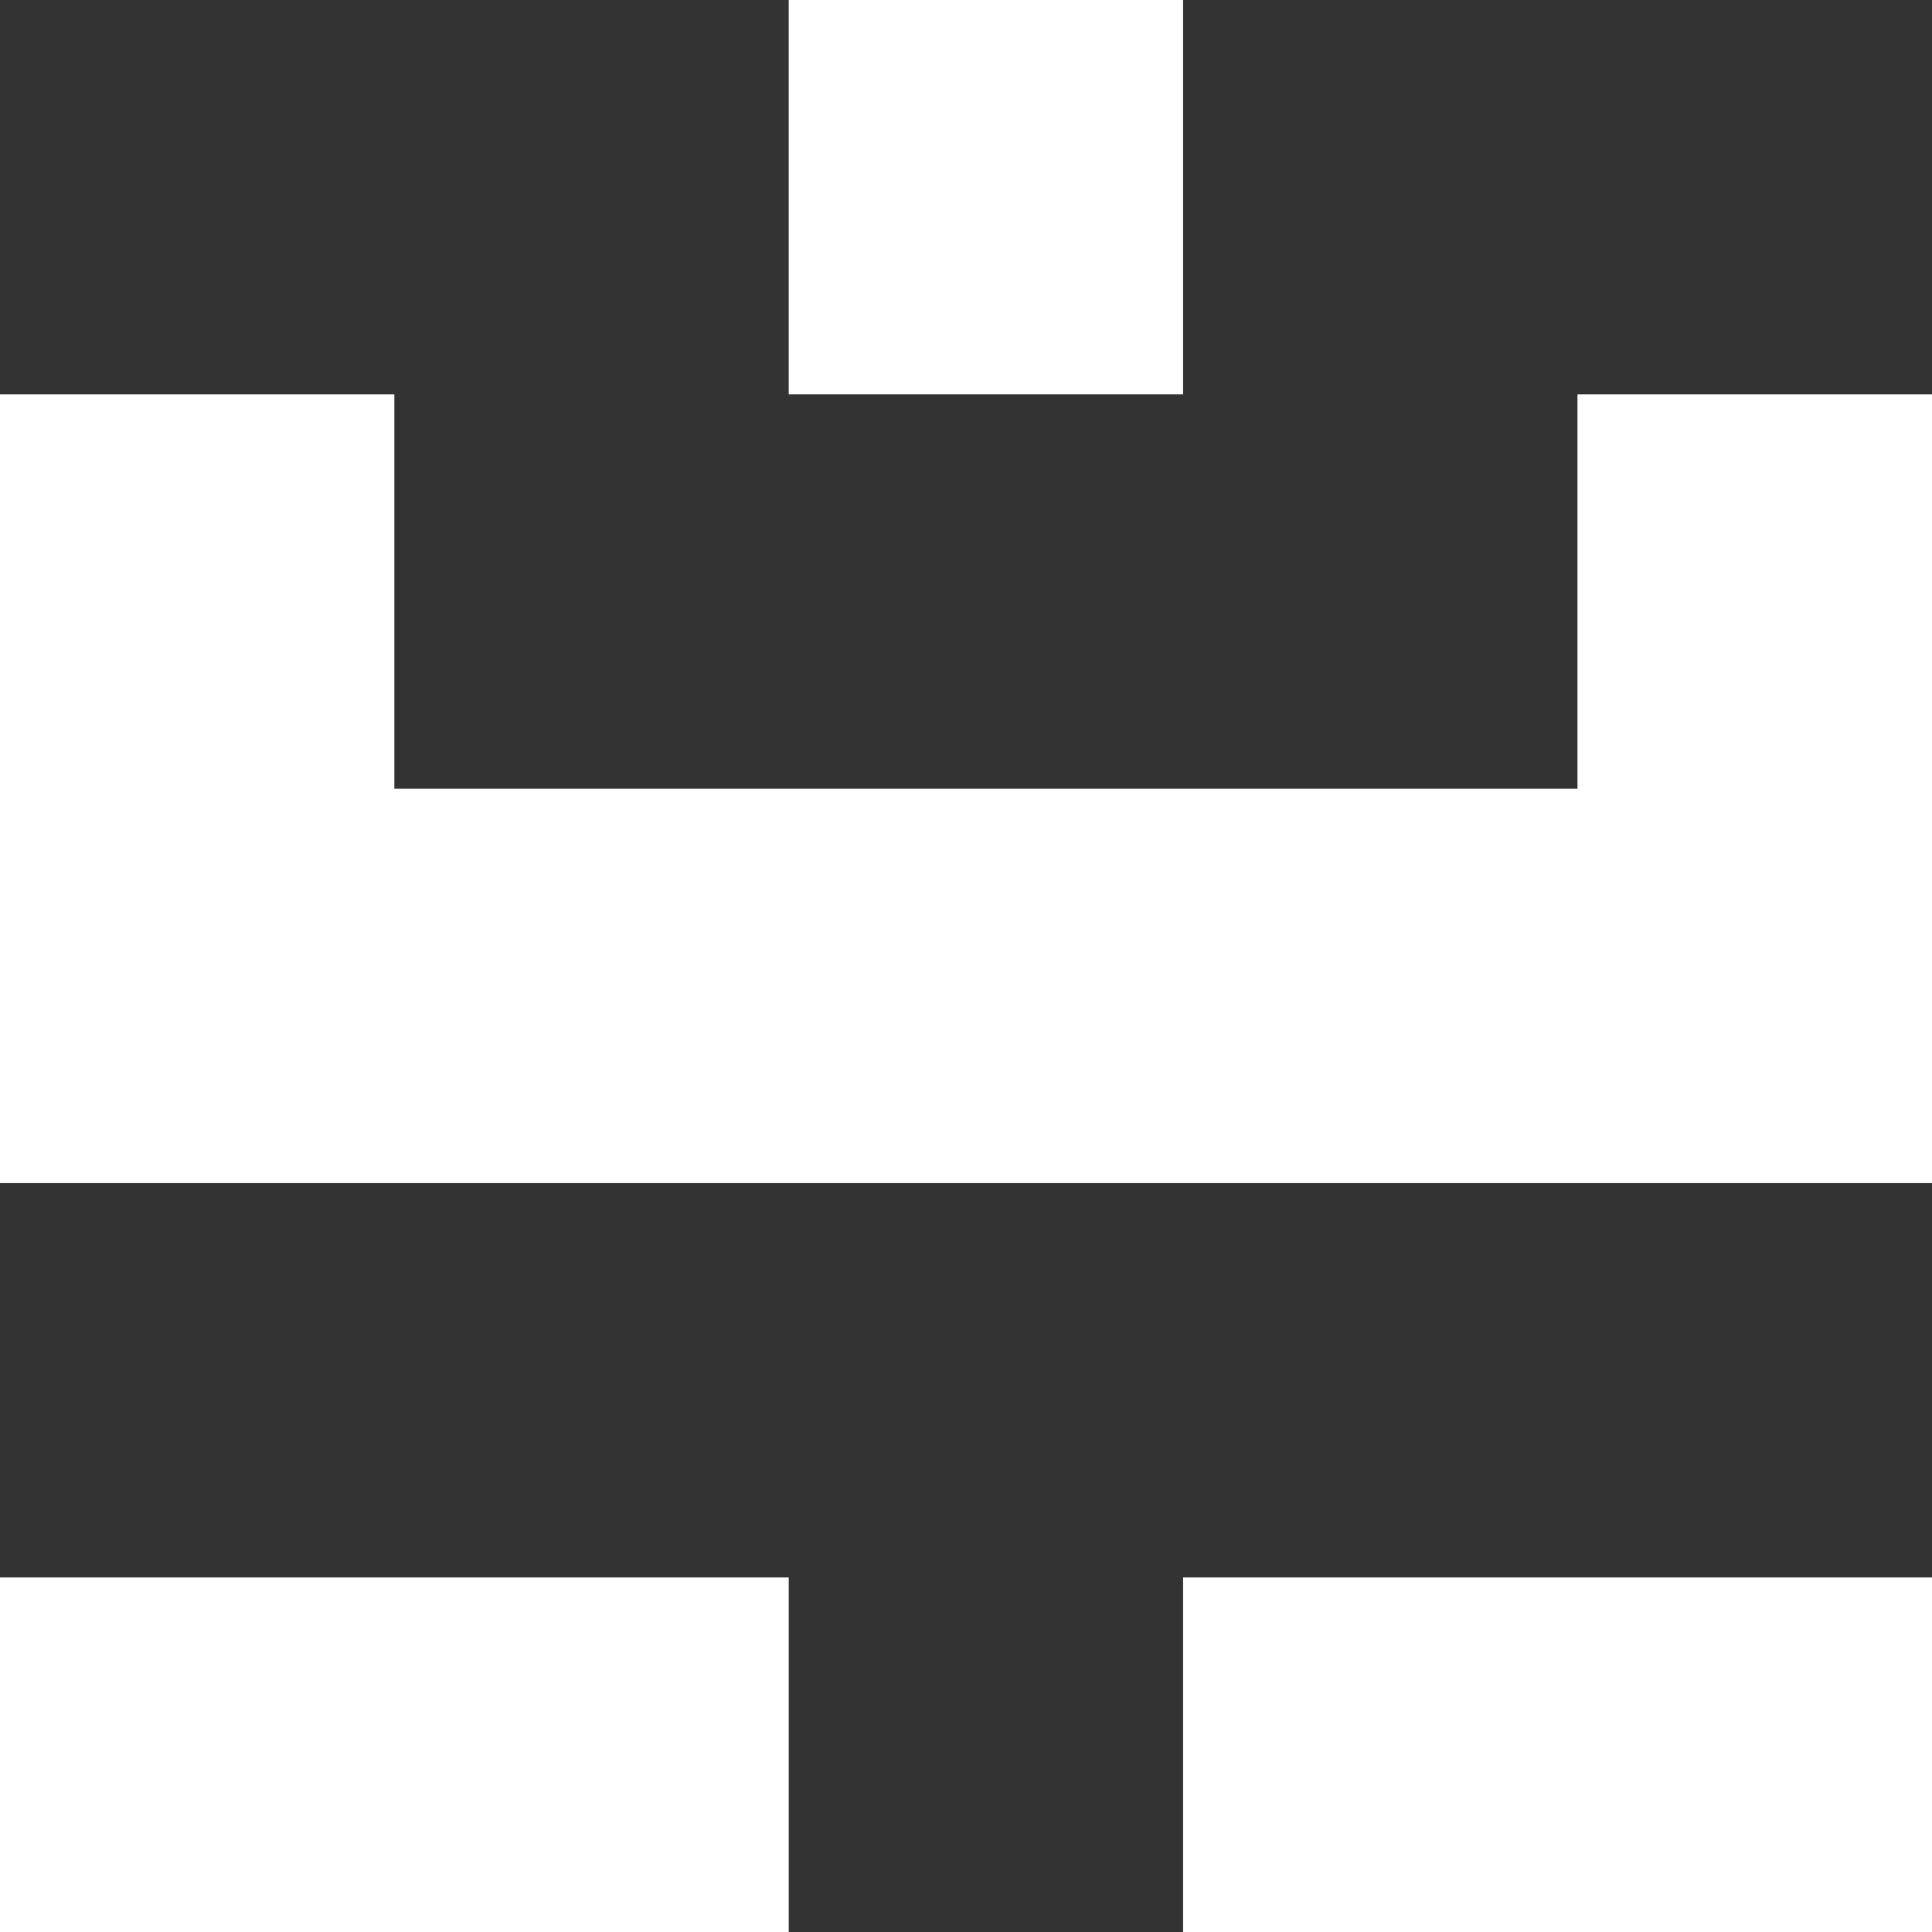
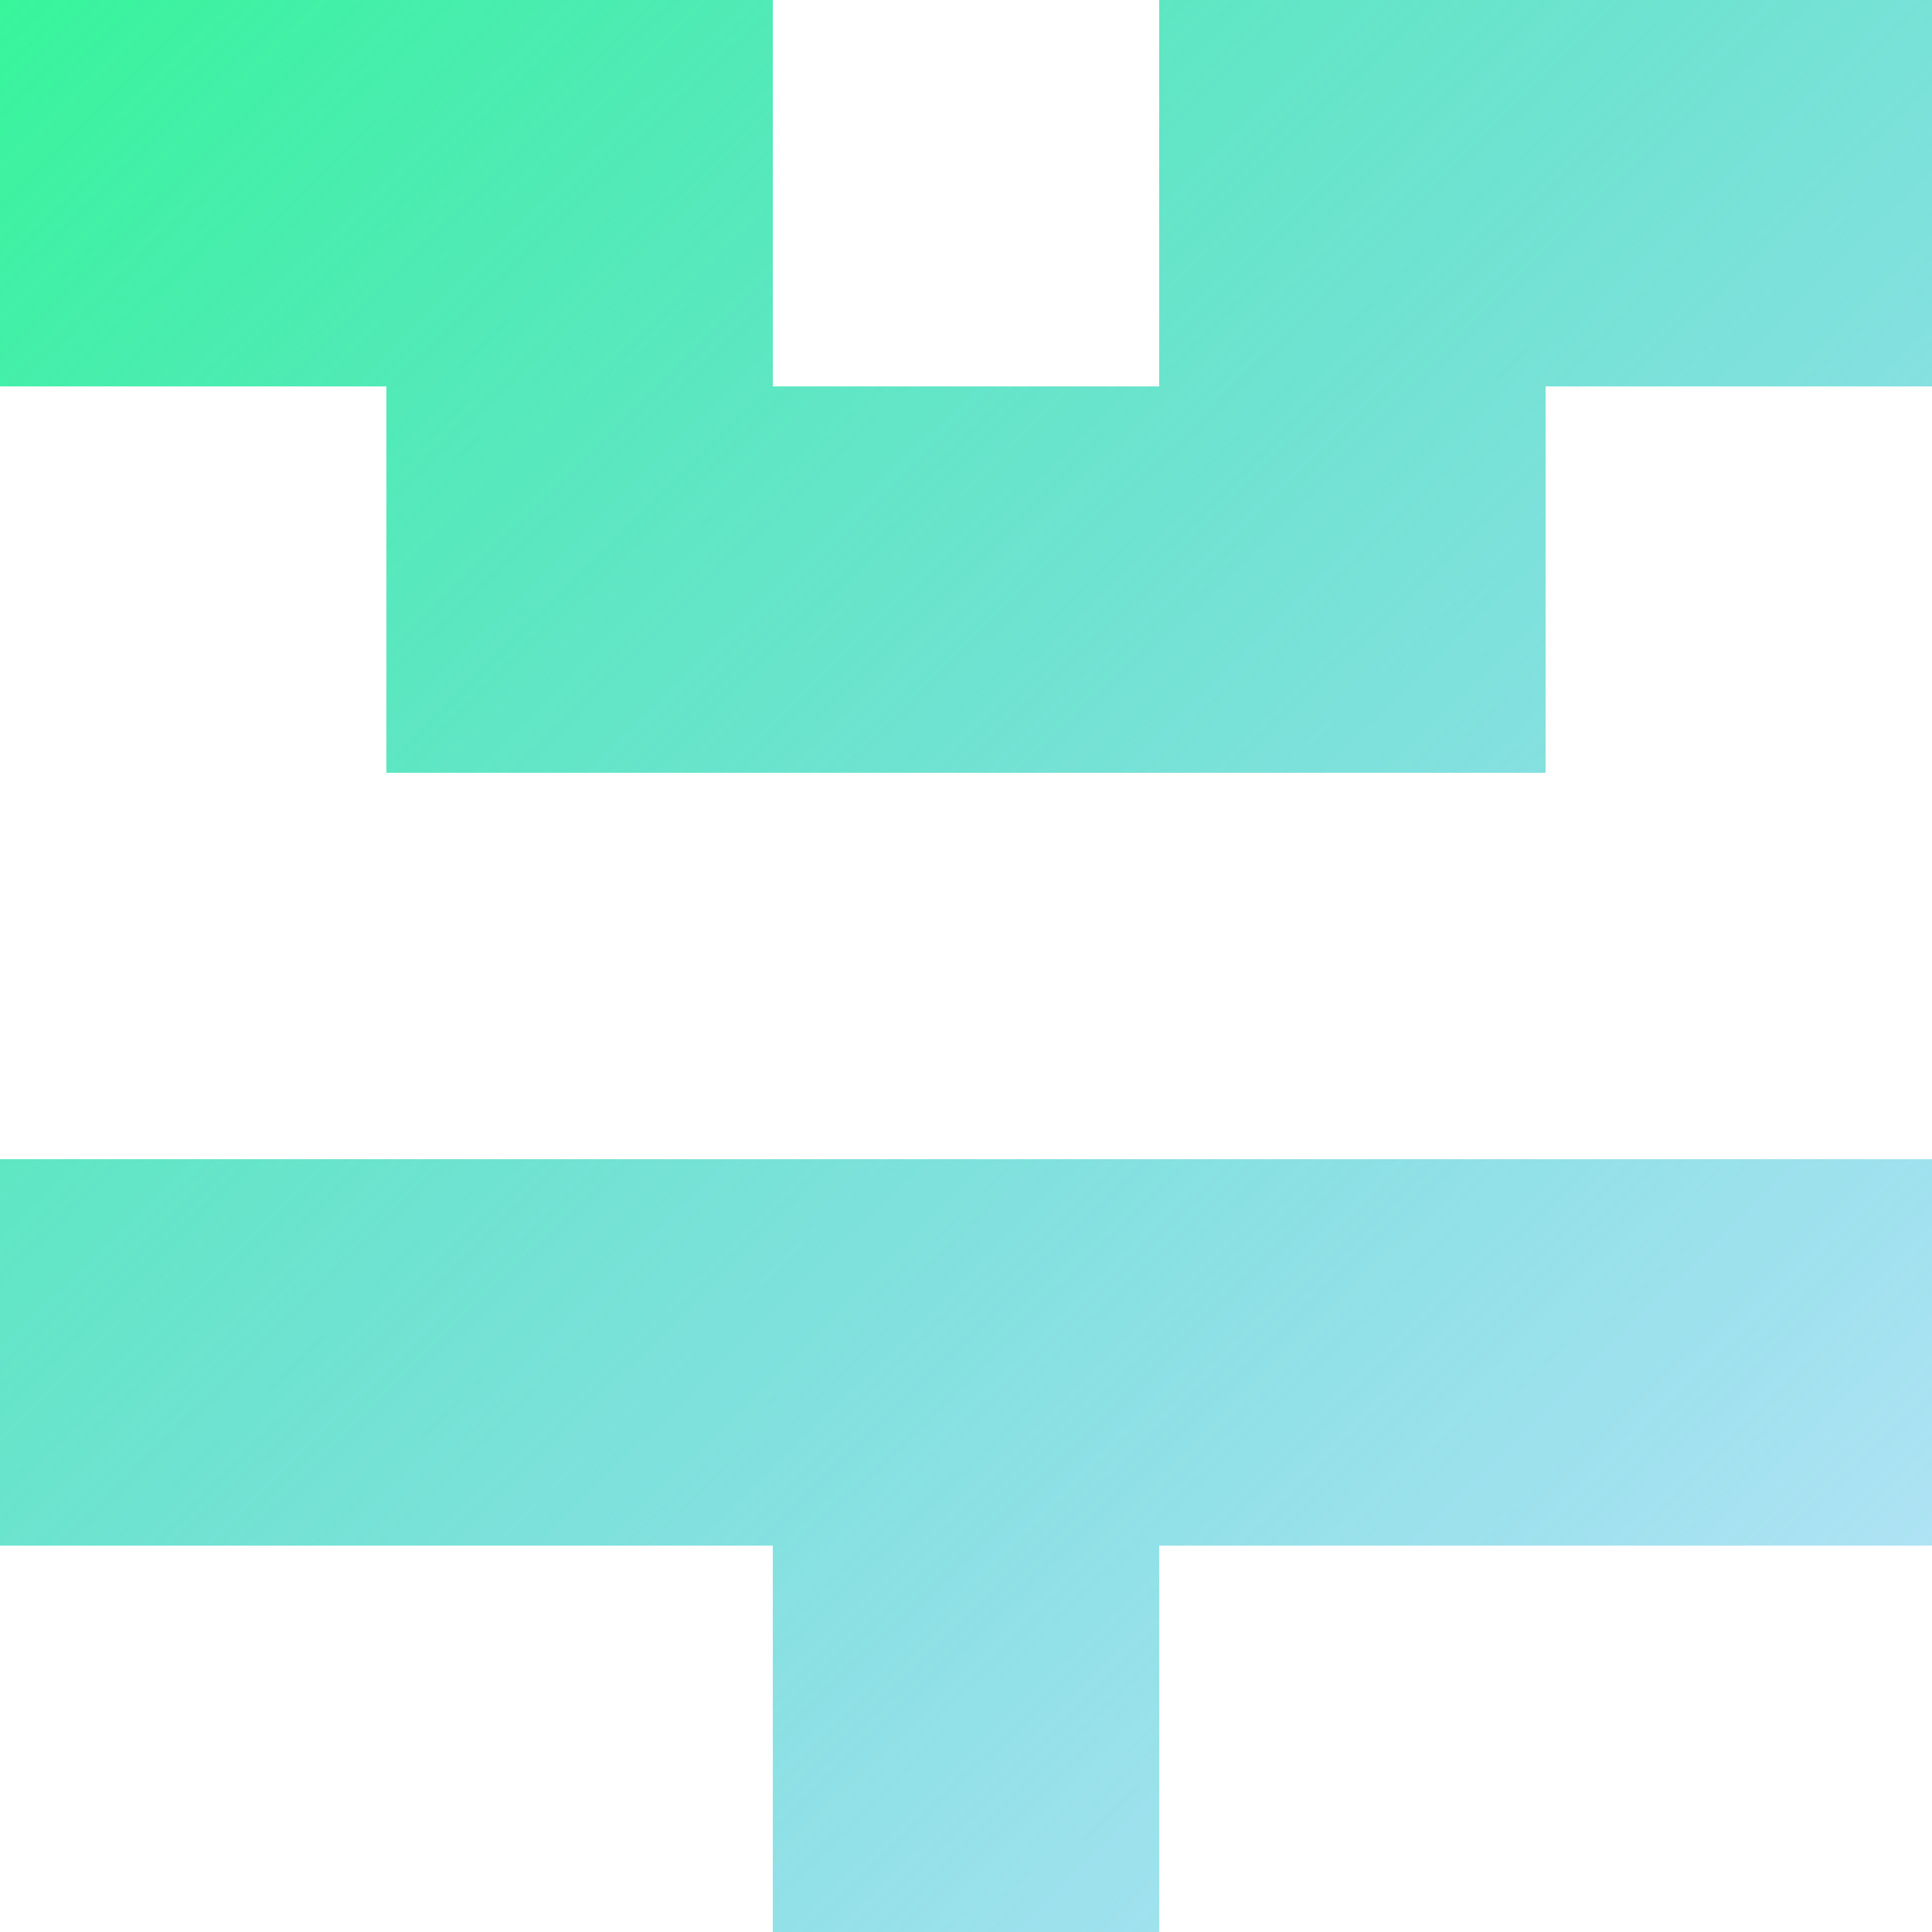
- <svg xmlns="http://www.w3.org/2000/svg" viewBox="0 0 97.98 97.98">
-   <style>
-     .a {
-       fill: #333;
-     }
-     @media (prefers-color-scheme: dark) {
-       .a {
-         fill: #eee;
-       }
-     }
-   </style>
-   <path class="a" fill-rule="evenodd" clip-rule="evenodd" d="M0 0H40V20H60V0H100V20H80V40H20V20H0V0ZM0 60V80H40V100H60V80H100V60H0Z" />
+ <svg xmlns="http://www.w3.org/2000/svg" width="100" height="100" viewBox="0 0 100 100" fill="none">
+   <path fill-rule="evenodd" clip-rule="evenodd" d="M0 0H40V20H60V0H100V20H80V40H20V20H0V0ZM0 60V80H40V100H60V80H100V60H0Z" fill="url(#paint0_linear_11_261)" />
+   <defs>
+     <linearGradient id="paint0_linear_11_261" x1="0" y1="0" x2="98.5" y2="100" gradientUnits="userSpaceOnUse">
+       <stop stop-color="#38F59B" />
+       <stop offset="1" stop-color="#2BB0EA" stop-opacity="0.32" />
+     </linearGradient>
+   </defs>
</svg>
